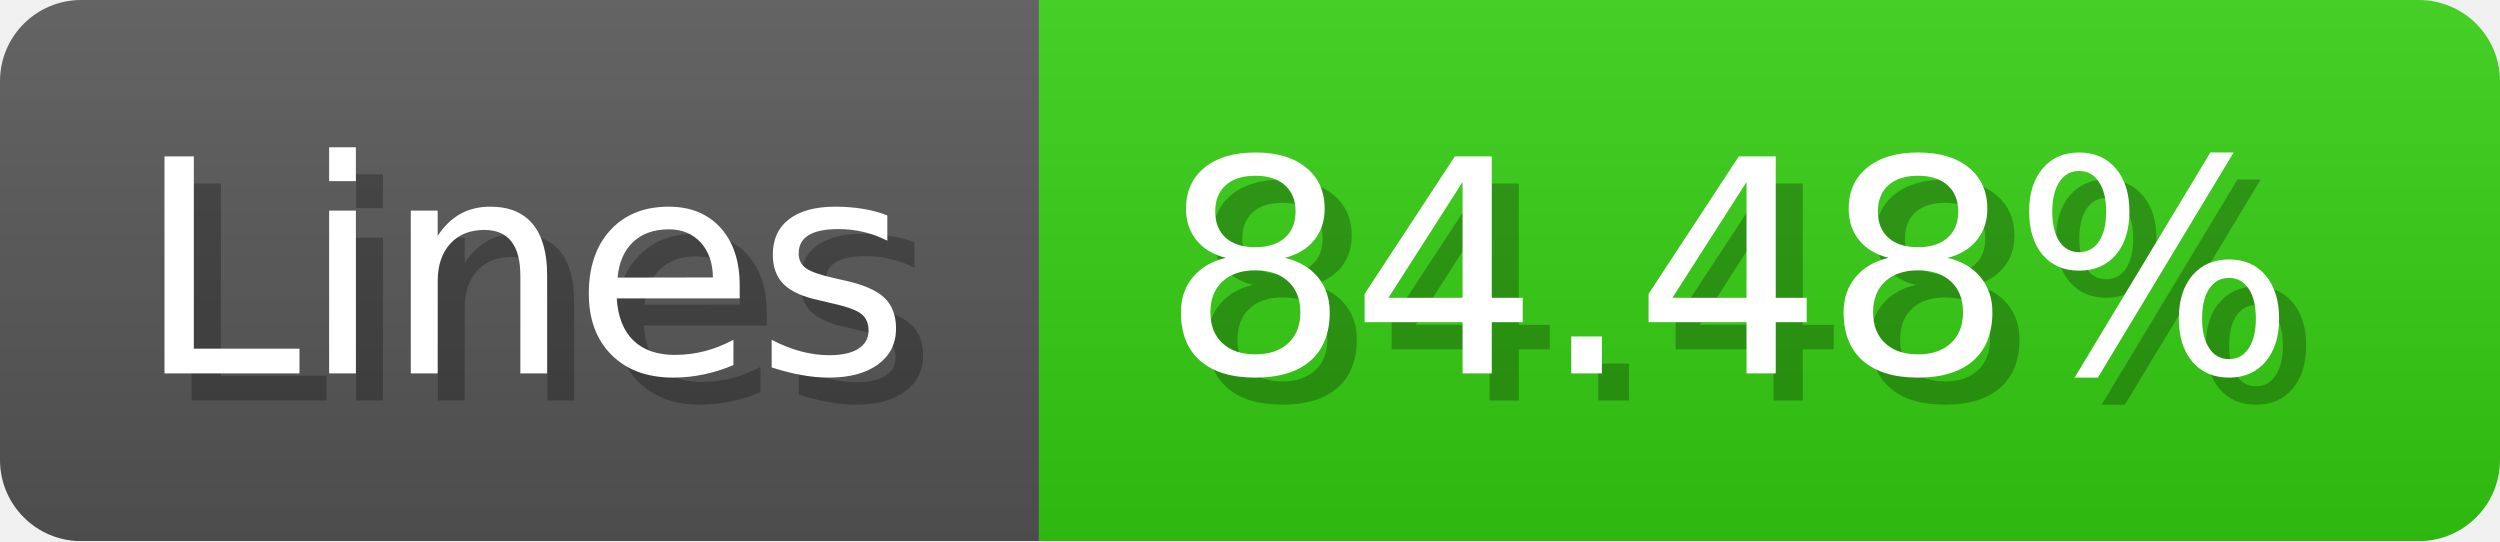
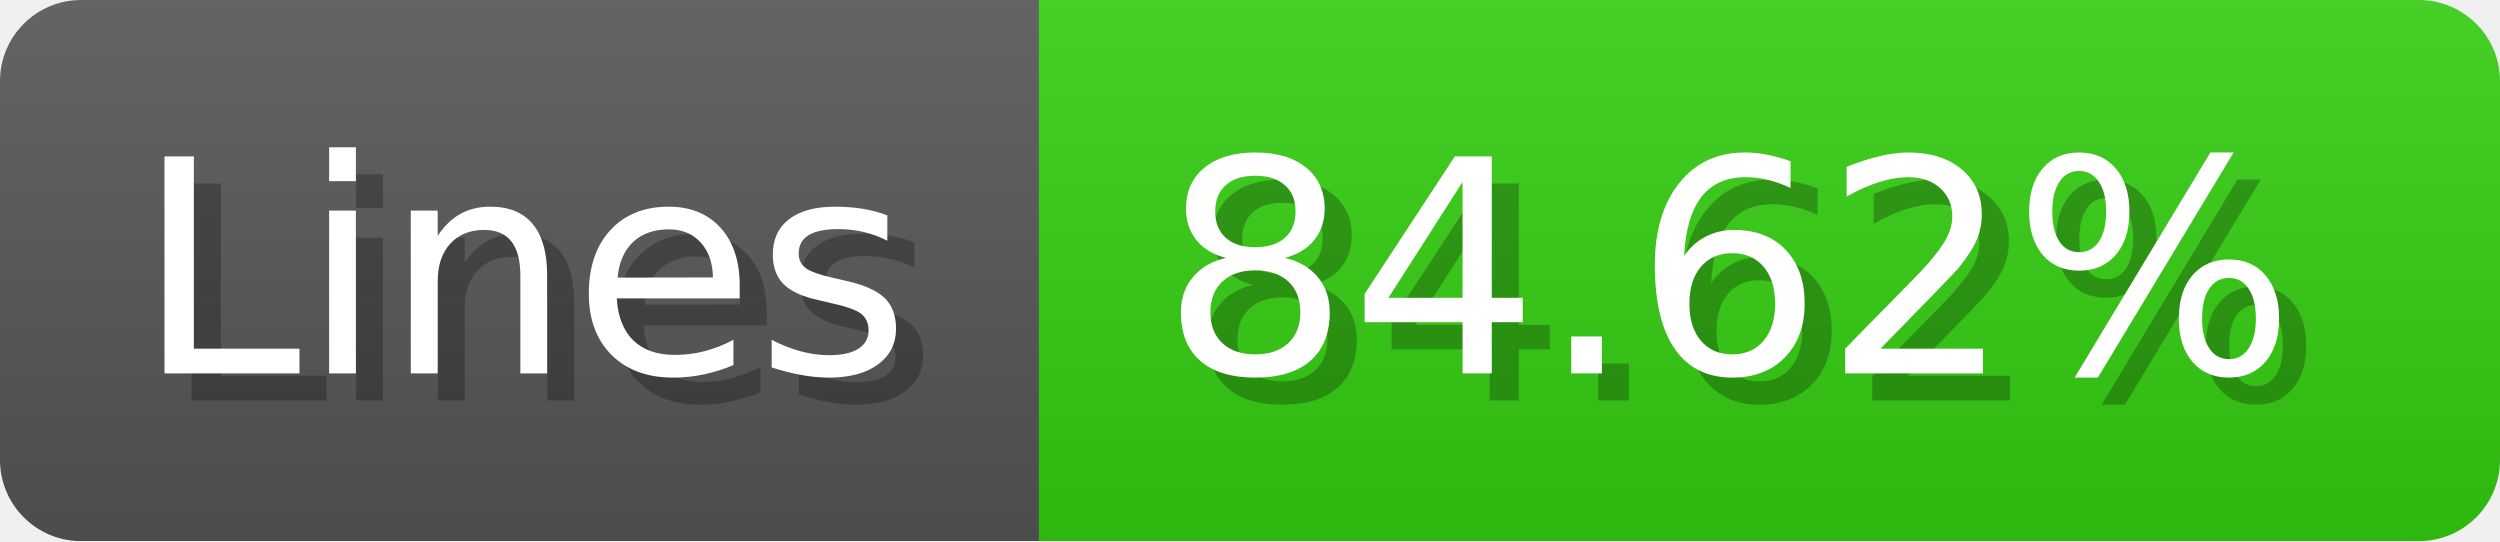
- <svg xmlns="http://www.w3.org/2000/svg" width="92.4" height="20" viewBox="0 0 924 200" role="img" aria-label="Lines: 84.48%">
+ <svg xmlns="http://www.w3.org/2000/svg" width="92.4" height="20" viewBox="0 0 924 200" role="img" aria-label="Lines: 84.62%">
  <linearGradient id="a" x2="0" y2="100%">
    <stop offset="0" stop-opacity=".1" stop-color="#EEE" />
    <stop offset="1" stop-opacity=".1" />
  </linearGradient>
  <mask id="m">
    <rect width="924" height="200" rx="30" fill="#FFF" />
  </mask>
  <g mask="url(#m)">
    <rect width="384" height="200" fill="#555" />
    <rect width="540" height="200" fill="#3C1" x="384" />
    <rect width="924" height="200" fill="url(#a)" />
  </g>
  <g aria-hidden="true" fill="#fff" text-anchor="start" font-family="Verdana,DejaVu Sans,sans-serif" font-size="110">
    <text x="60" y="148" textLength="284" fill="#000" opacity="0.25">Lines</text>
    <text x="50" y="138" textLength="284">Lines</text>
-     <text x="439" y="148" textLength="440" fill="#000" opacity="0.25">84.48%</text>
-     <text x="429" y="138" textLength="440">84.48%</text>
+     <text x="439" y="148" textLength="440" fill="#000" opacity="0.25">84.62%</text>
+     <text x="429" y="138" textLength="440">84.62%</text>
  </g>
</svg>
